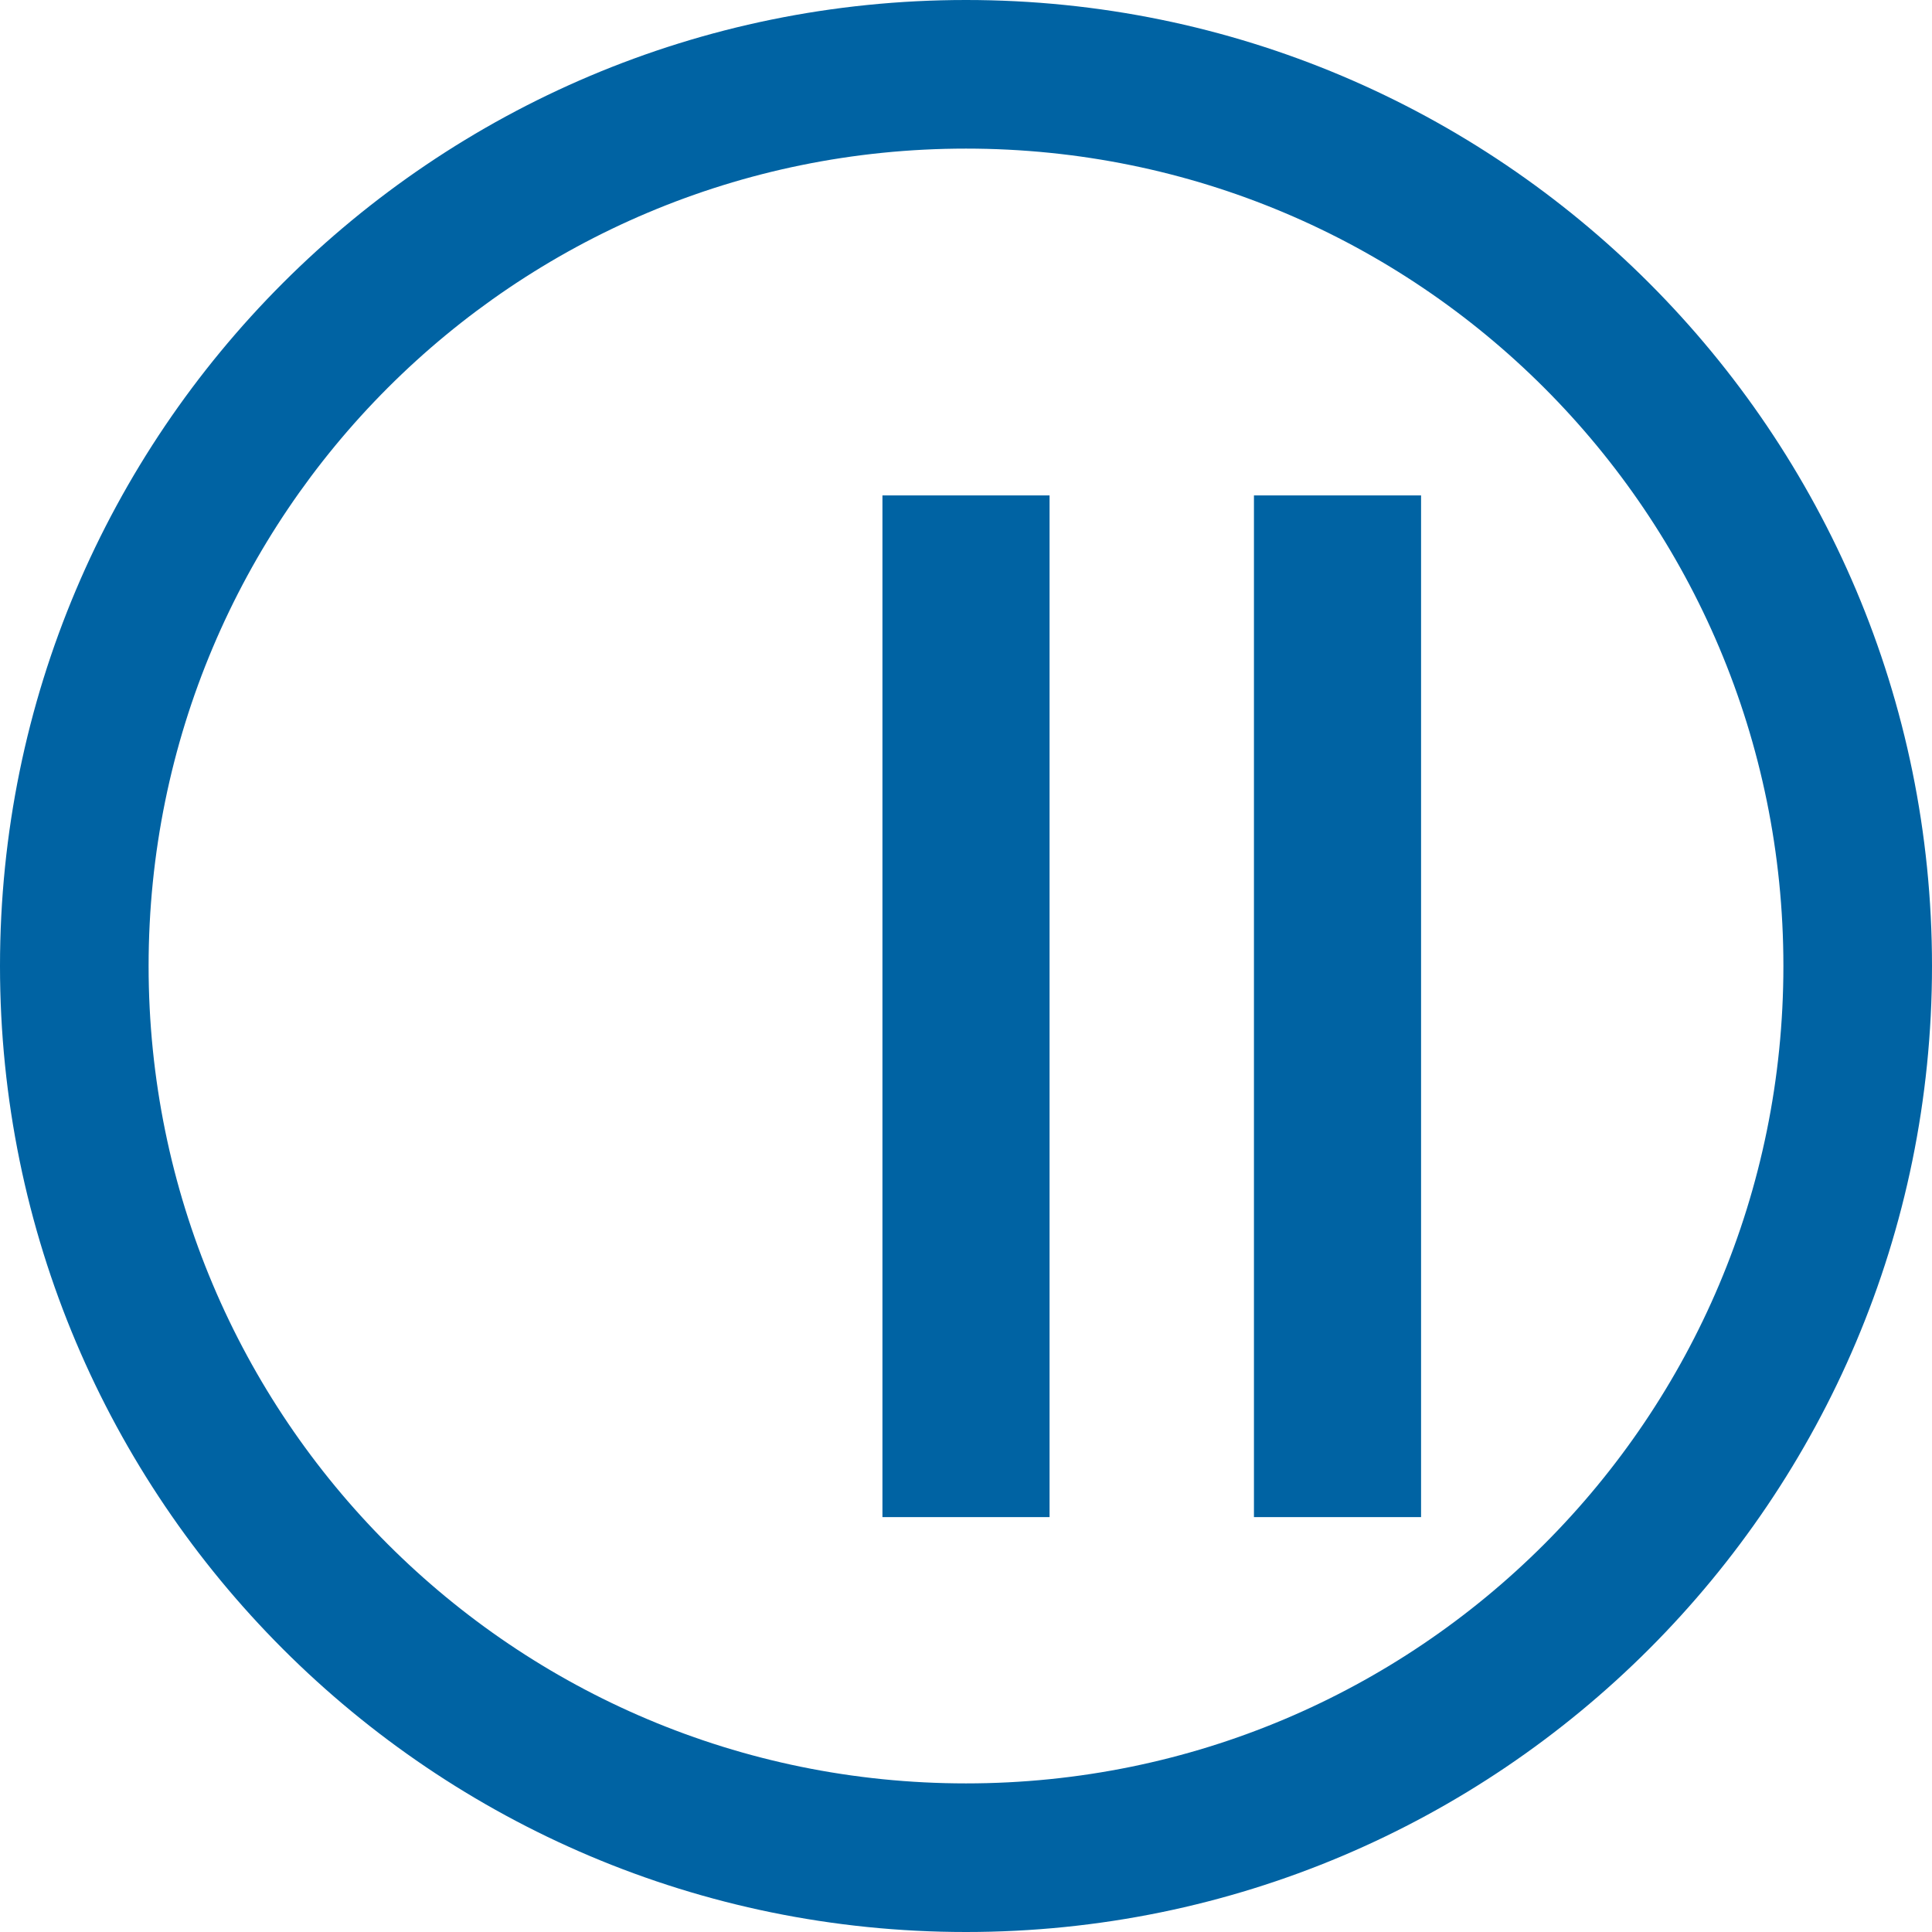
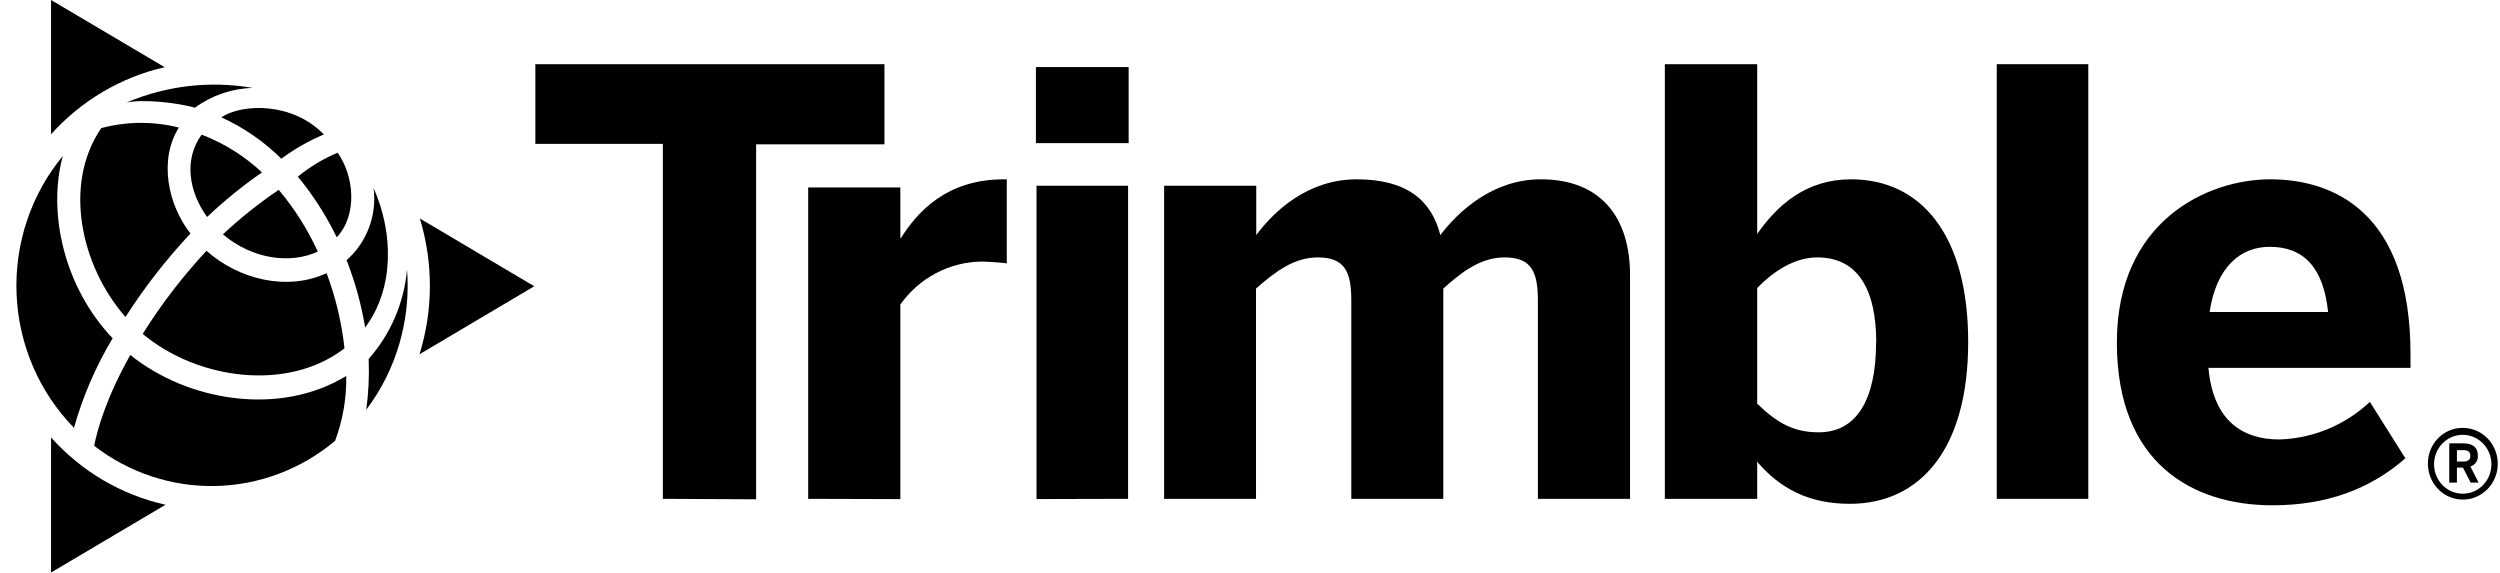
- <svg xmlns="http://www.w3.org/2000/svg" fill="#0063A3" role="img" viewBox="0 0 24 24">
-   <path d="M12 0C5.373 0 0 5.373 0 12s5.373 12 12 12 12-5.373 12-12S18.627 0 12 0zm0 1.846c5.615 0 10.154 4.539 10.154 10.154S17.615 22.154 12 22.154 1.846 17.615 1.846 12 6.385 1.846 12 1.846zm-1.038 4.308v12.692h2.076V6.154h-2.076zm4.615 0v12.692h2.076V6.154h-2.076z" />
+ <svg xmlns="http://www.w3.org/2000/svg" width="131" height="30" viewBox="0 0 131 30" fill="none">
+   <g clip-path="url(#clip0_1838_1058)">
+     <path d="M34.733 26.139V7.539H28.053V3.363H46.345V7.563H39.621V26.163L34.733 26.139Z" fill="#000000" />
+     <path d="M42.349 26.139V9.822H47.178V12.474H47.208C48.085 11.088 49.608 9.396 52.607 9.396H52.756V13.8C52.578 13.767 51.736 13.707 51.438 13.707C50.606 13.716 49.788 13.923 49.049 14.313C48.309 14.703 47.669 15.265 47.178 15.954V26.154L42.349 26.139Z" fill="#000000" />
+     <path d="M54.282 7.5V3.516H59.141V7.5H54.282ZM54.314 26.151V9.732H59.112V26.139L54.314 26.151Z" fill="#000000" />
+     <path d="M61 26.139V9.732H65.827V12.318C66.789 11.025 68.558 9.396 71.089 9.396C73.758 9.396 75.018 10.533 75.474 12.318C76.433 11.058 78.234 9.396 80.737 9.396C83.976 9.396 85.414 11.496 85.414 14.412V26.139H80.585V15.735C80.585 14.259 80.254 13.488 78.845 13.488C77.647 13.488 76.685 14.166 75.629 15.12V26.139H70.808V15.735C70.808 14.259 70.478 13.488 69.055 13.488C67.856 13.488 66.897 14.166 65.815 15.12V26.139H61Z" fill="#000000" />
+     <path d="M92.077 24.198V26.139H87.238V3.363H92.077V12.258C93.126 10.758 94.626 9.396 96.994 9.396C100.625 9.396 103.133 12.258 103.133 17.919C103.133 23.58 100.587 26.4 96.927 26.4C94.766 26.4 93.266 25.584 92.077 24.198ZM98.315 17.952C98.315 15.213 97.386 13.488 95.225 13.488C93.994 13.488 92.886 14.259 92.077 15.09V21.153C93.126 22.167 93.994 22.653 95.292 22.653C97.286 22.659 98.306 20.937 98.306 17.952H98.315Z" fill="#000000" />
+     <path d="M104.63 26.139V3.363H109.427V26.139H104.63Z" fill="#000000" />
+     <path d="M110.924 17.952C110.924 11.58 115.663 9.396 118.961 9.396C122.258 9.396 126.31 11.1 126.31 18.537V19.275H115.722C115.964 21.975 117.432 23.028 119.443 23.028C121.201 22.974 122.883 22.276 124.182 21.06L126.041 24.015C124.182 25.647 121.873 26.478 119.084 26.478C114.912 26.478 110.924 24.3 110.924 17.952ZM121.992 16.35C121.753 14.043 120.732 12.933 118.932 12.933C117.432 12.933 116.143 13.95 115.783 16.35H121.992Z" fill="#000000" />
+     <path d="M127.222 24.3C127.22 24.053 127.265 23.807 127.356 23.578C127.447 23.349 127.582 23.141 127.752 22.966C127.923 22.791 128.126 22.653 128.349 22.559C128.572 22.466 128.811 22.419 129.052 22.422C129.414 22.422 129.768 22.532 130.069 22.738C130.37 22.945 130.605 23.238 130.743 23.581C130.882 23.924 130.918 24.302 130.847 24.666C130.777 25.031 130.602 25.365 130.347 25.628C130.091 25.891 129.765 26.069 129.41 26.142C129.055 26.214 128.687 26.177 128.352 26.035C128.018 25.893 127.732 25.652 127.531 25.343C127.33 25.035 127.222 24.671 127.222 24.3ZM130.549 24.3C130.544 23.996 130.451 23.7 130.283 23.45C130.114 23.2 129.878 23.007 129.602 22.894C129.327 22.782 129.025 22.756 128.736 22.819C128.446 22.881 128.18 23.031 127.973 23.248C127.766 23.466 127.626 23.741 127.571 24.04C127.515 24.338 127.547 24.647 127.663 24.927C127.778 25.207 127.972 25.446 128.219 25.614C128.466 25.781 128.756 25.87 129.052 25.869C129.252 25.869 129.449 25.828 129.633 25.749C129.817 25.67 129.983 25.554 130.122 25.407C130.262 25.261 130.371 25.088 130.445 24.898C130.518 24.708 130.554 24.505 130.549 24.3ZM128.342 23.232H129.09C129.564 23.232 129.839 23.442 129.839 23.862C129.85 23.991 129.817 24.119 129.746 24.226C129.674 24.332 129.569 24.409 129.447 24.444L129.88 25.287H129.462L129.058 24.501H128.743V25.287H128.342V23.232ZM129.067 24.186C129.313 24.186 129.447 24.105 129.447 23.886C129.447 23.667 129.313 23.586 129.058 23.586H128.743V24.186H129.067Z" fill="#000000" />
+     <path d="M2.675 22.923V30L8.673 26.448C6.367 25.936 4.272 24.705 2.675 22.923Z" fill="#000000" />
+     <path d="M8.63 3.522L2.675 0V7.035C4.264 5.269 6.342 4.043 8.63 3.522Z" fill="#000000" />
+     <path d="M27.995 15L21.999 11.448C22.708 13.765 22.702 16.251 21.981 18.564L27.995 15Z" fill="#000000" />
+     <path d="M6.624 5.376C7.484 5.181 9.27 5.376 10.214 5.643C11.101 4.996 12.157 4.635 13.246 4.608C11.012 4.219 8.717 4.485 6.624 5.376Z" fill="#000000" />
+     <path d="M18.052 18.252C17.904 16.903 17.589 15.579 17.113 14.313C15.067 15.267 12.518 14.652 10.819 13.143C9.572 14.48 8.453 15.938 7.478 17.496C10.357 19.905 15.093 20.538 18.052 18.252Z" fill="#000000" />
+     <path d="M5.902 17.727C3.364 15.057 2.479 11.166 3.291 8.175C1.625 10.189 0.76 12.773 0.868 15.413C0.977 18.052 2.051 20.553 3.876 22.416C4.342 20.766 5.023 19.189 5.902 17.727Z" fill="#000000" />
+     <path d="M16.652 13.182C16.116 12.013 15.428 10.925 14.605 9.948C13.573 10.645 12.595 11.425 11.682 12.279C13.22 13.59 15.231 13.848 16.652 13.182Z" fill="#000000" />
+     <path d="M14.743 8.316C15.433 7.803 16.181 7.377 16.97 7.047C15.345 5.361 12.731 5.406 11.594 6.147C12.759 6.675 13.825 7.409 14.743 8.316Z" fill="#000000" />
+     <path d="M6.829 18.6C5.566 20.841 5.104 22.5 4.934 23.361C6.764 24.773 9.002 25.514 11.29 25.467C13.579 25.419 15.785 24.586 17.558 23.1C17.965 22.016 18.163 20.862 18.143 19.701C14.646 21.837 9.828 21.021 6.829 18.6Z" fill="#000000" />
+     <path d="M17.646 12.435C18.765 11.235 18.54 9.183 17.689 8.001C16.941 8.317 16.239 8.739 15.605 9.255C16.407 10.227 17.093 11.294 17.646 12.435Z" fill="#000000" />
+     <path d="M19.575 9.855C19.666 10.556 19.584 11.269 19.336 11.928C19.089 12.588 18.685 13.174 18.16 13.632C18.606 14.769 18.933 15.952 19.134 17.16C20.669 15.114 20.622 12.192 19.575 9.855Z" fill="#000000" />
+     <path d="M10.851 11.37C11.752 10.518 12.713 9.737 13.728 9.033C12.807 8.172 11.733 7.5 10.565 7.056C9.612 8.367 9.904 10.059 10.851 11.37Z" fill="#000000" />
+     <path d="M19.318 18.807C19.354 19.697 19.312 20.589 19.192 21.471C20.773 19.38 21.535 16.759 21.329 14.121C21.174 15.866 20.468 17.511 19.318 18.807Z" fill="#000000" />
+     <path d="M9.372 6.684C8.036 6.348 6.64 6.357 5.309 6.711C3.294 9.642 4.23 13.935 6.575 16.611C7.576 15.048 8.716 13.584 9.98 12.237C8.788 10.716 8.314 8.367 9.372 6.684Z" fill="#000000" />
+   </g>
+   <defs>
+     <clipPath id="clip0_1838_1058">
+       <rect width="130" height="30" fill="#000000" transform="translate(0.86499)" />
+     </clipPath>
+   </defs>
</svg>
